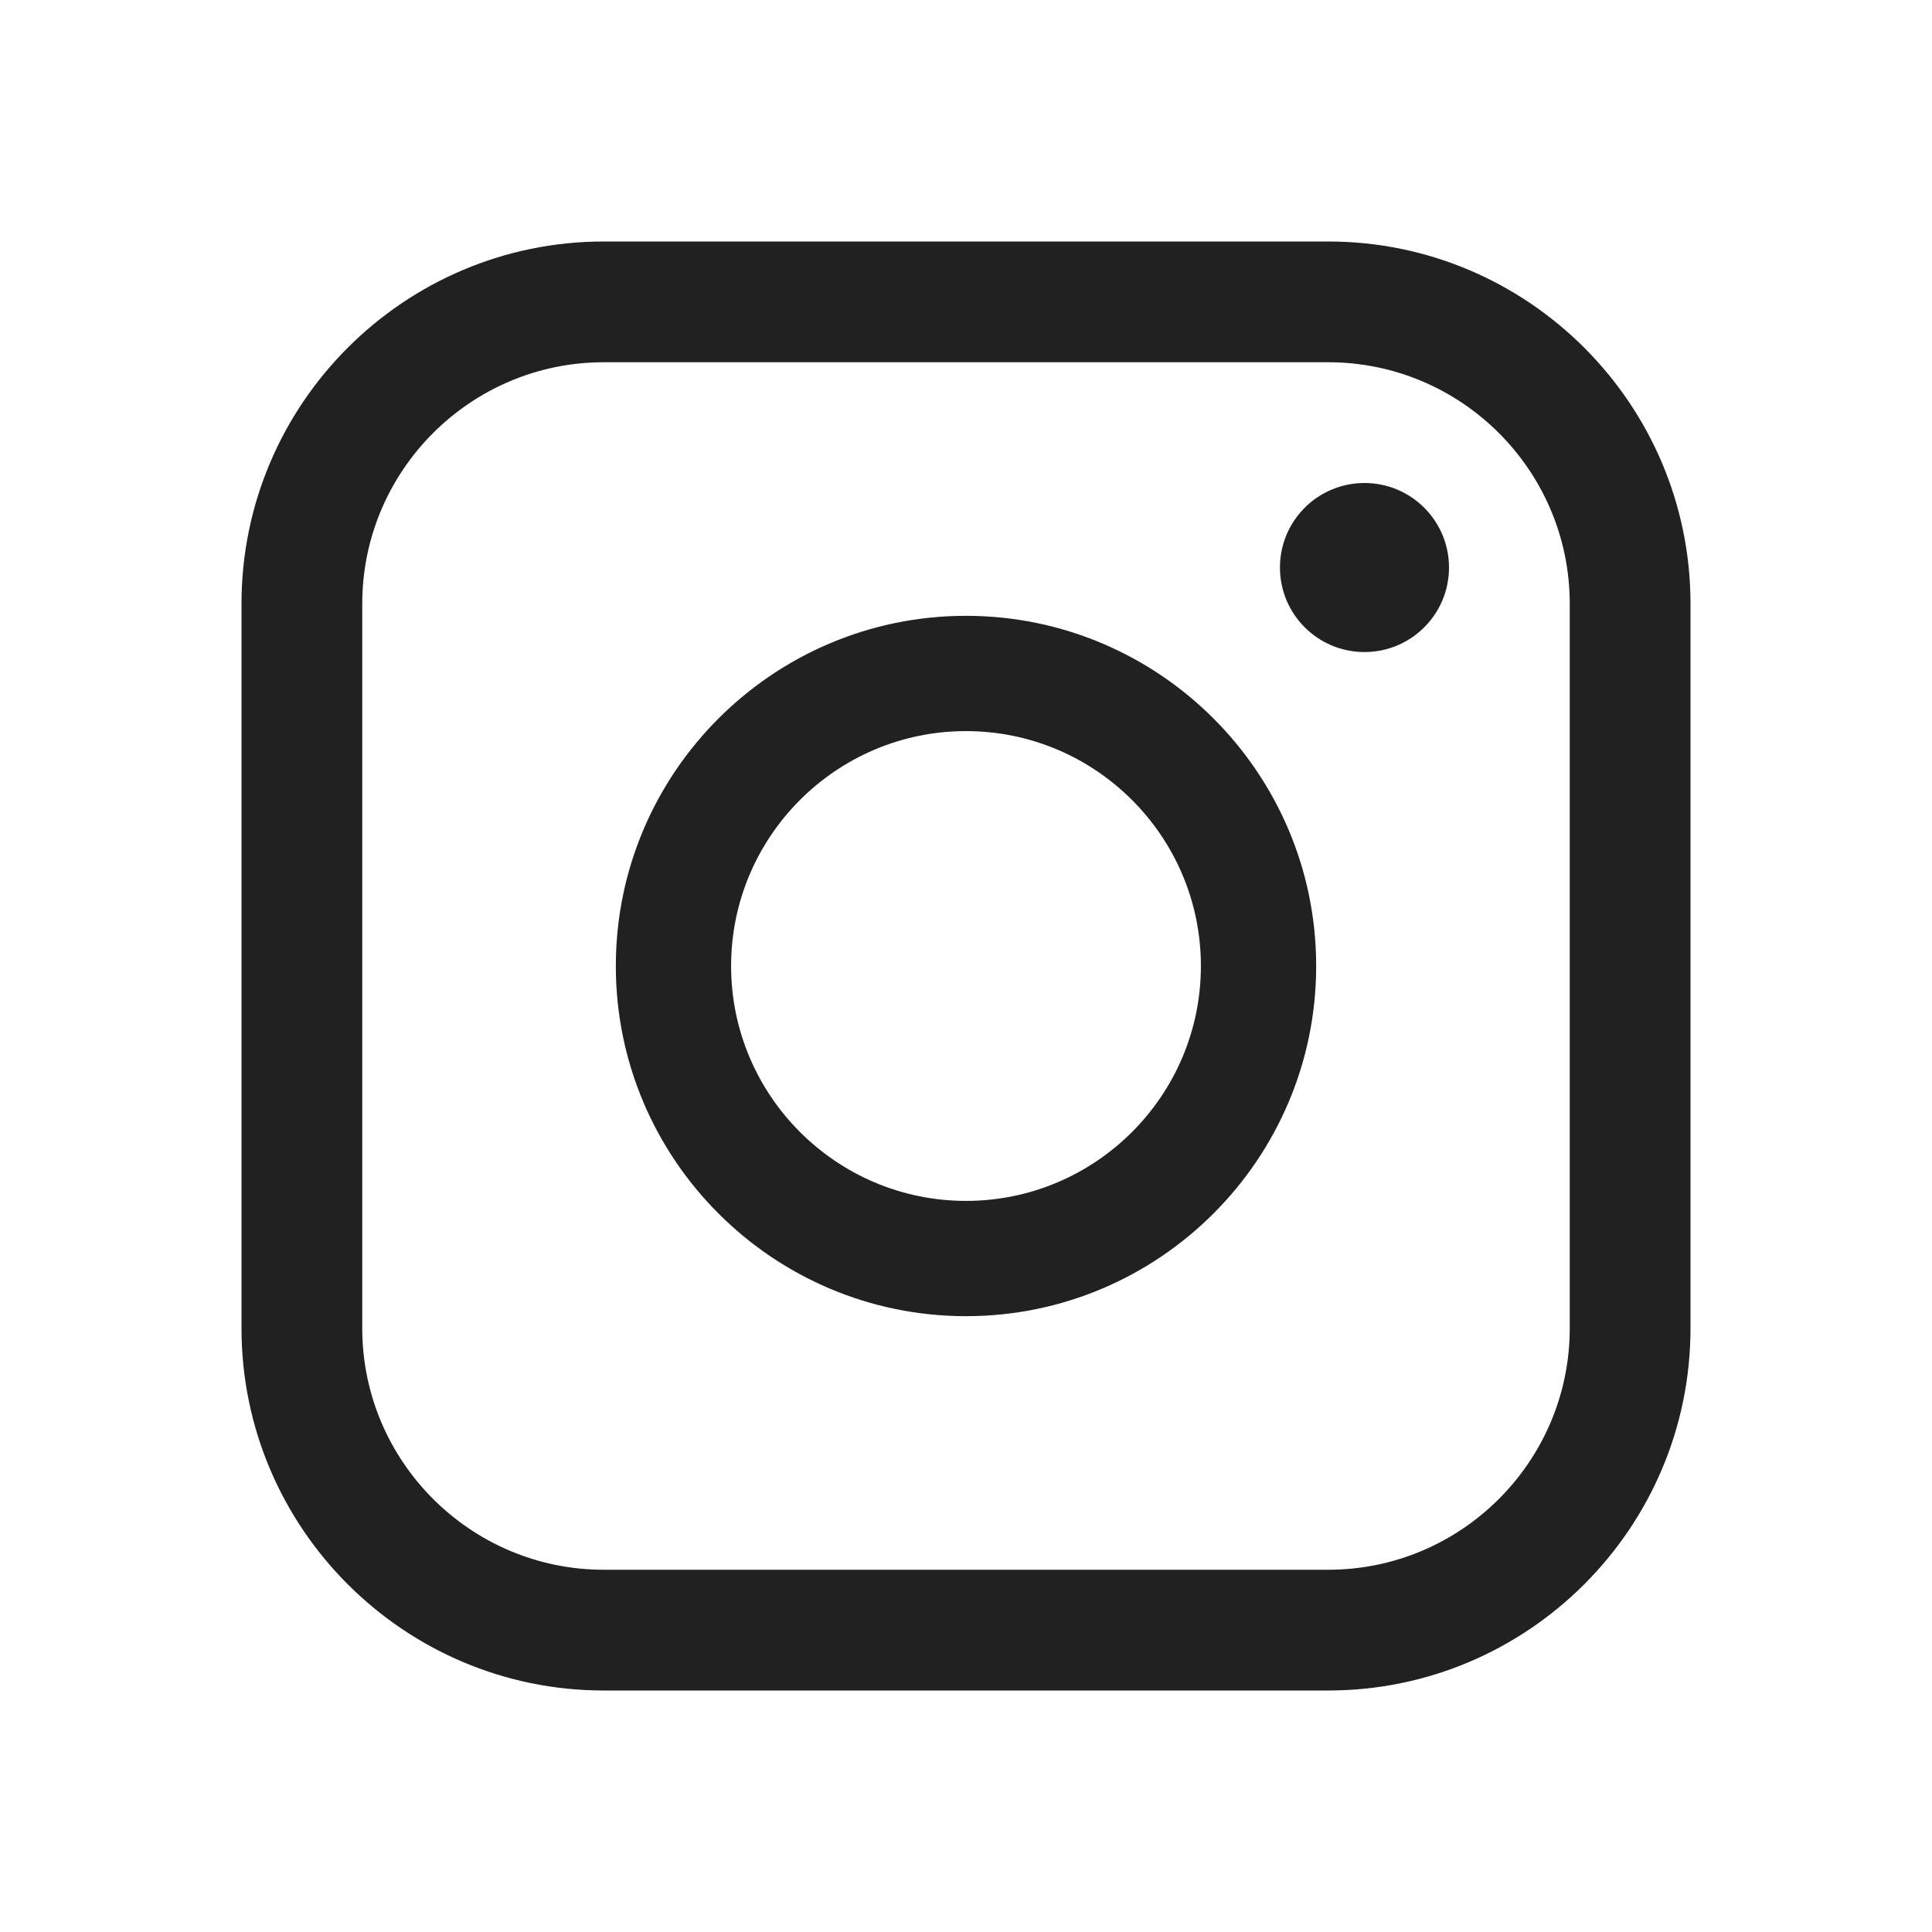
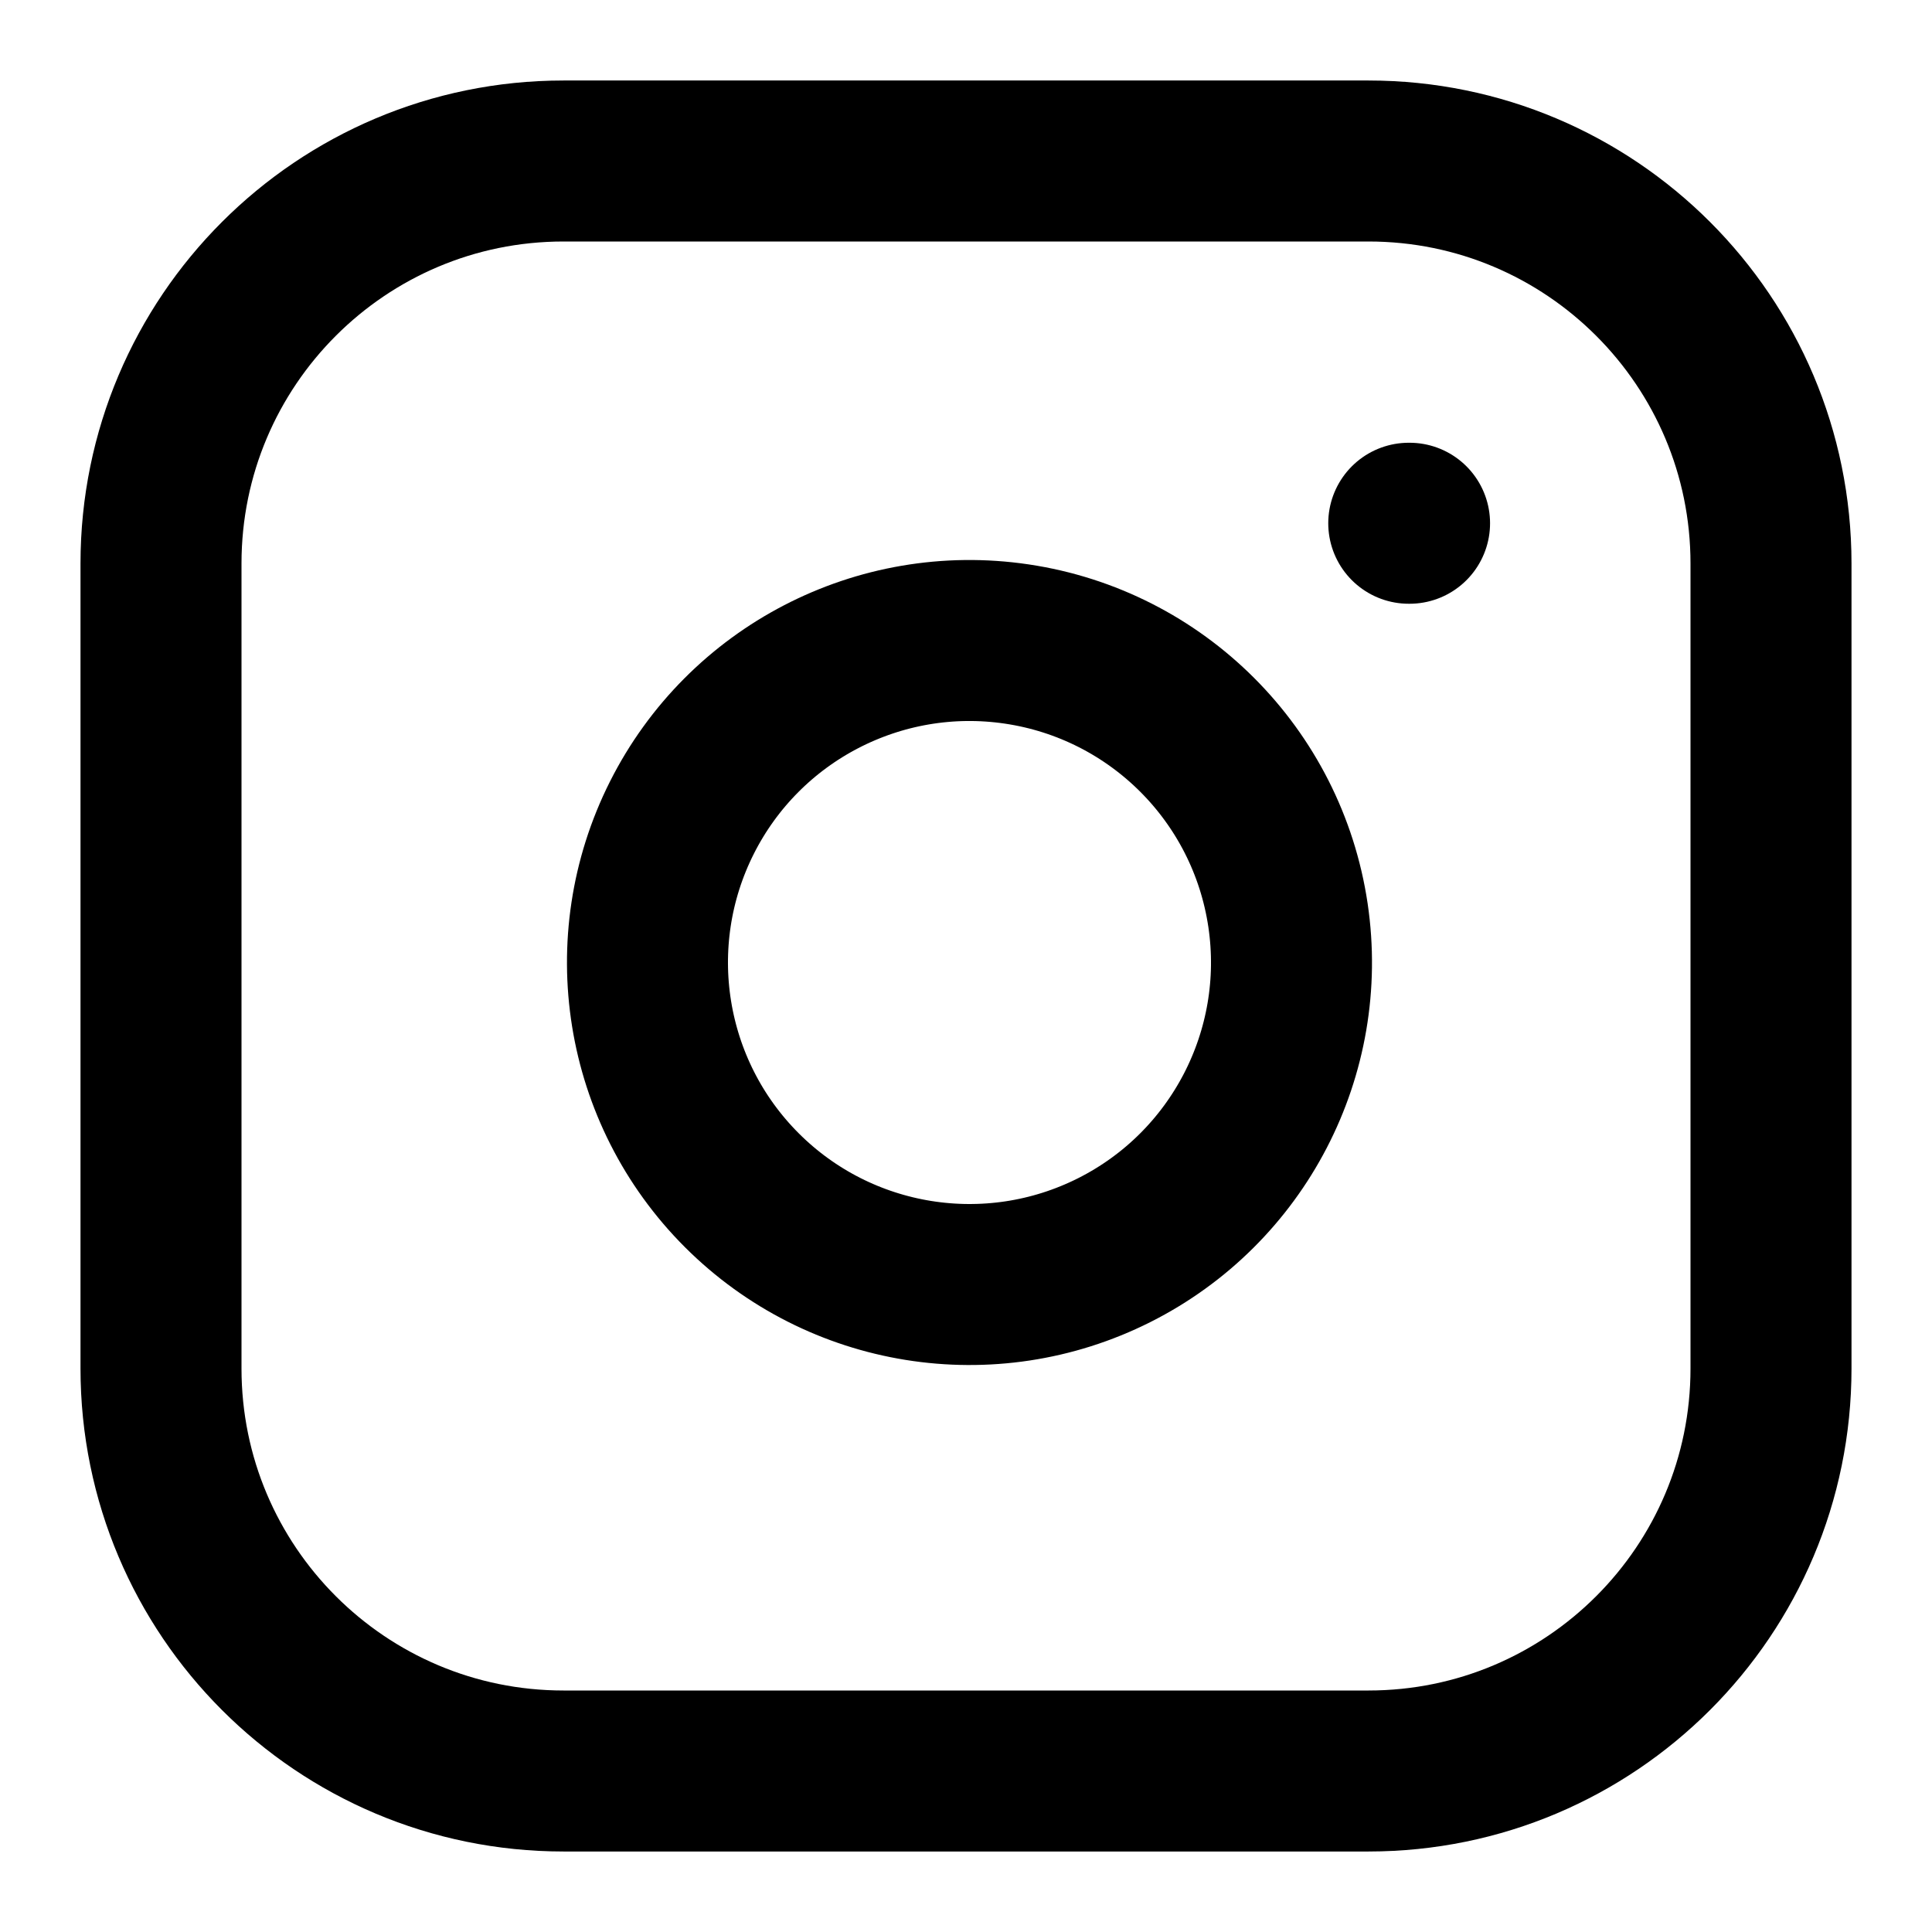
- <svg xmlns="http://www.w3.org/2000/svg" width="24" height="24" viewBox="0 0 24 24" fill="none">
-   <path d="M16.5 21H7.5C5.019 21 3 18.981 3 16.5V7.5C3 5.019 5.019 3 7.5 3H16.5C18.981 3 21 5.019 21 7.5V16.5C21 18.981 18.981 21 16.5 21ZM7.5 4.5C5.846 4.5 4.5 5.846 4.5 7.5V16.5C4.5 18.154 5.846 19.5 7.5 19.5H16.5C18.154 19.5 19.5 18.154 19.5 16.5V7.5C19.5 5.846 18.154 4.5 16.5 4.5H7.5Z" fill="#212121" />
-   <path d="M12 16.35C9.601 16.35 7.65 14.399 7.65 12C7.65 9.601 9.601 7.65 12 7.65C14.399 7.65 16.35 9.601 16.35 12C16.35 14.399 14.399 16.35 12 16.35ZM12 9.082C10.391 9.082 9.082 10.391 9.082 12C9.082 13.609 10.391 14.918 12 14.918C13.609 14.918 14.918 13.609 14.918 12C14.918 10.391 13.609 9.082 12 9.082Z" fill="#212121" />
-   <path d="M16.95 8.1C17.53 8.1 18 7.63 18 7.05C18 6.47 17.53 6 16.95 6C16.37 6 15.9 6.47 15.9 7.05C15.9 7.63 16.37 8.1 16.95 8.1Z" fill="#212121" />
+ <svg xmlns="http://www.w3.org/2000/svg" width="24" height="24" viewBox="0 0 24 24" fill="none" stroke="currentColor" stroke-width="2" stroke-linecap="round" stroke-linejoin="round" class="feather feather-instagram">
+   <rect x="2" y="2" width="20" height="20" rx="5" ry="5" />
+   <path d="M16 11.37A4 4 0 1 1 12.63 8 4 4 0 0 1 16 11.37z" />
+   <line x1="17.5" y1="6.5" x2="17.51" y2="6.5" />
</svg>
